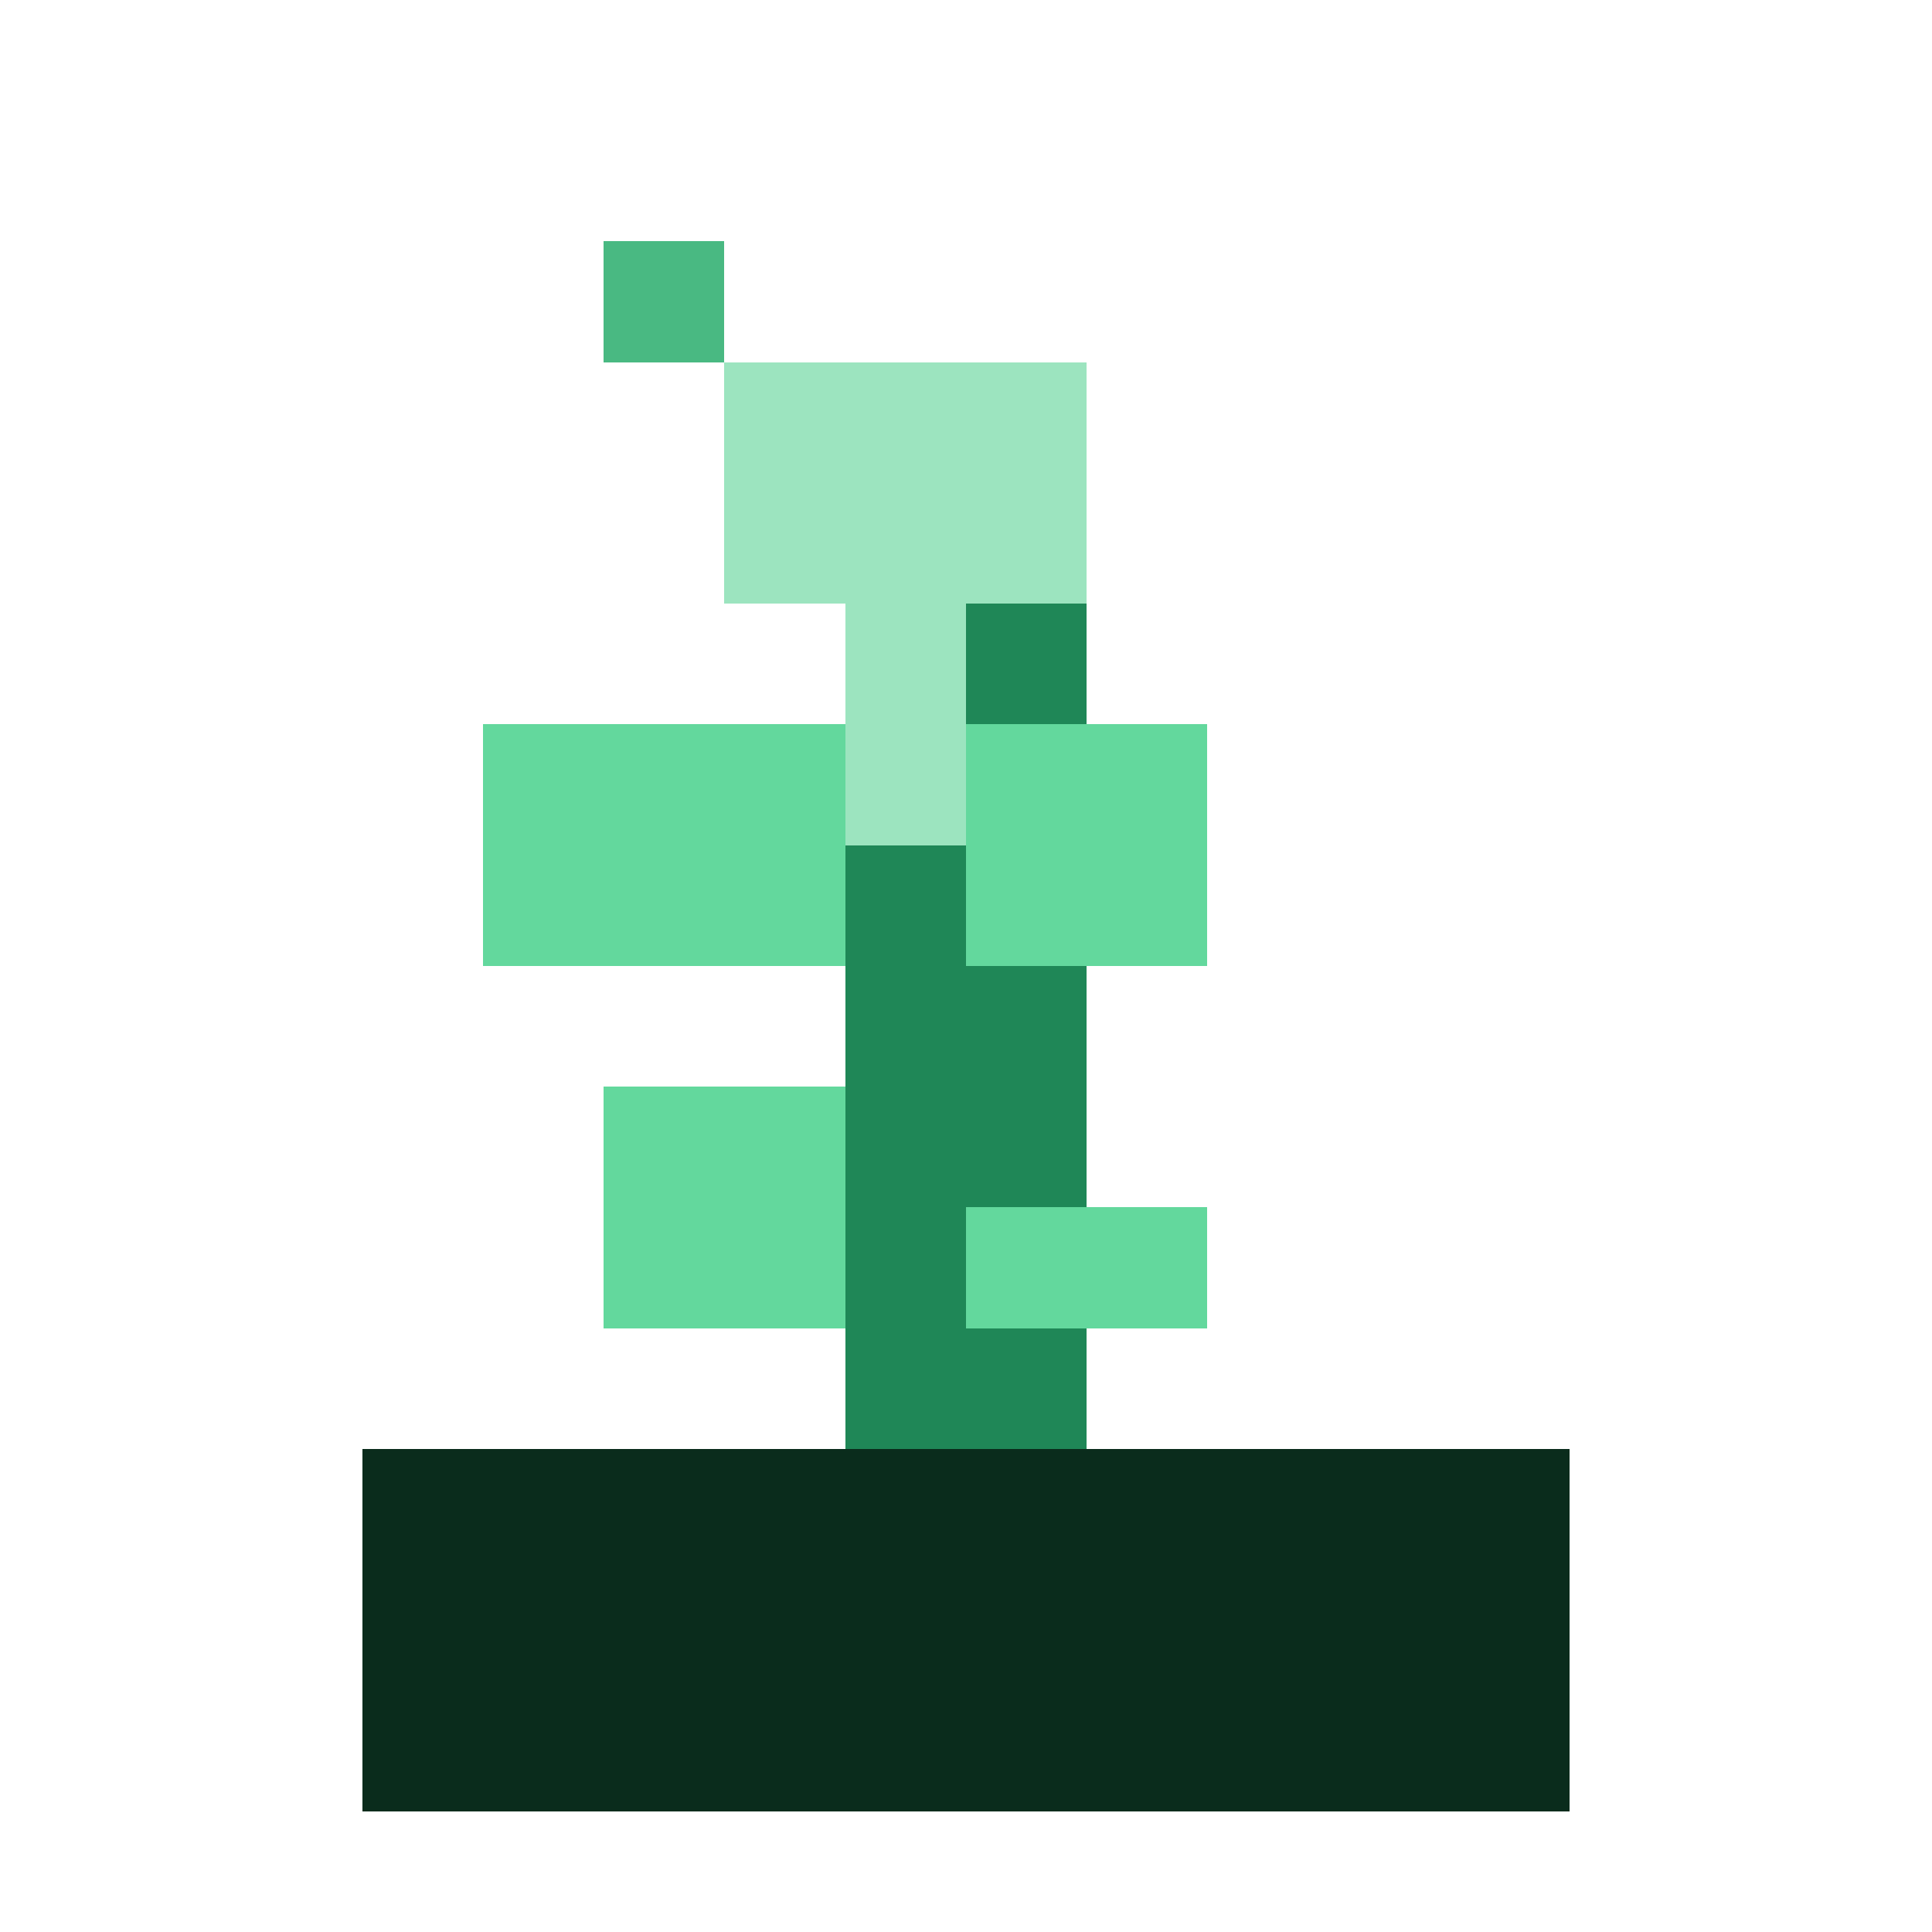
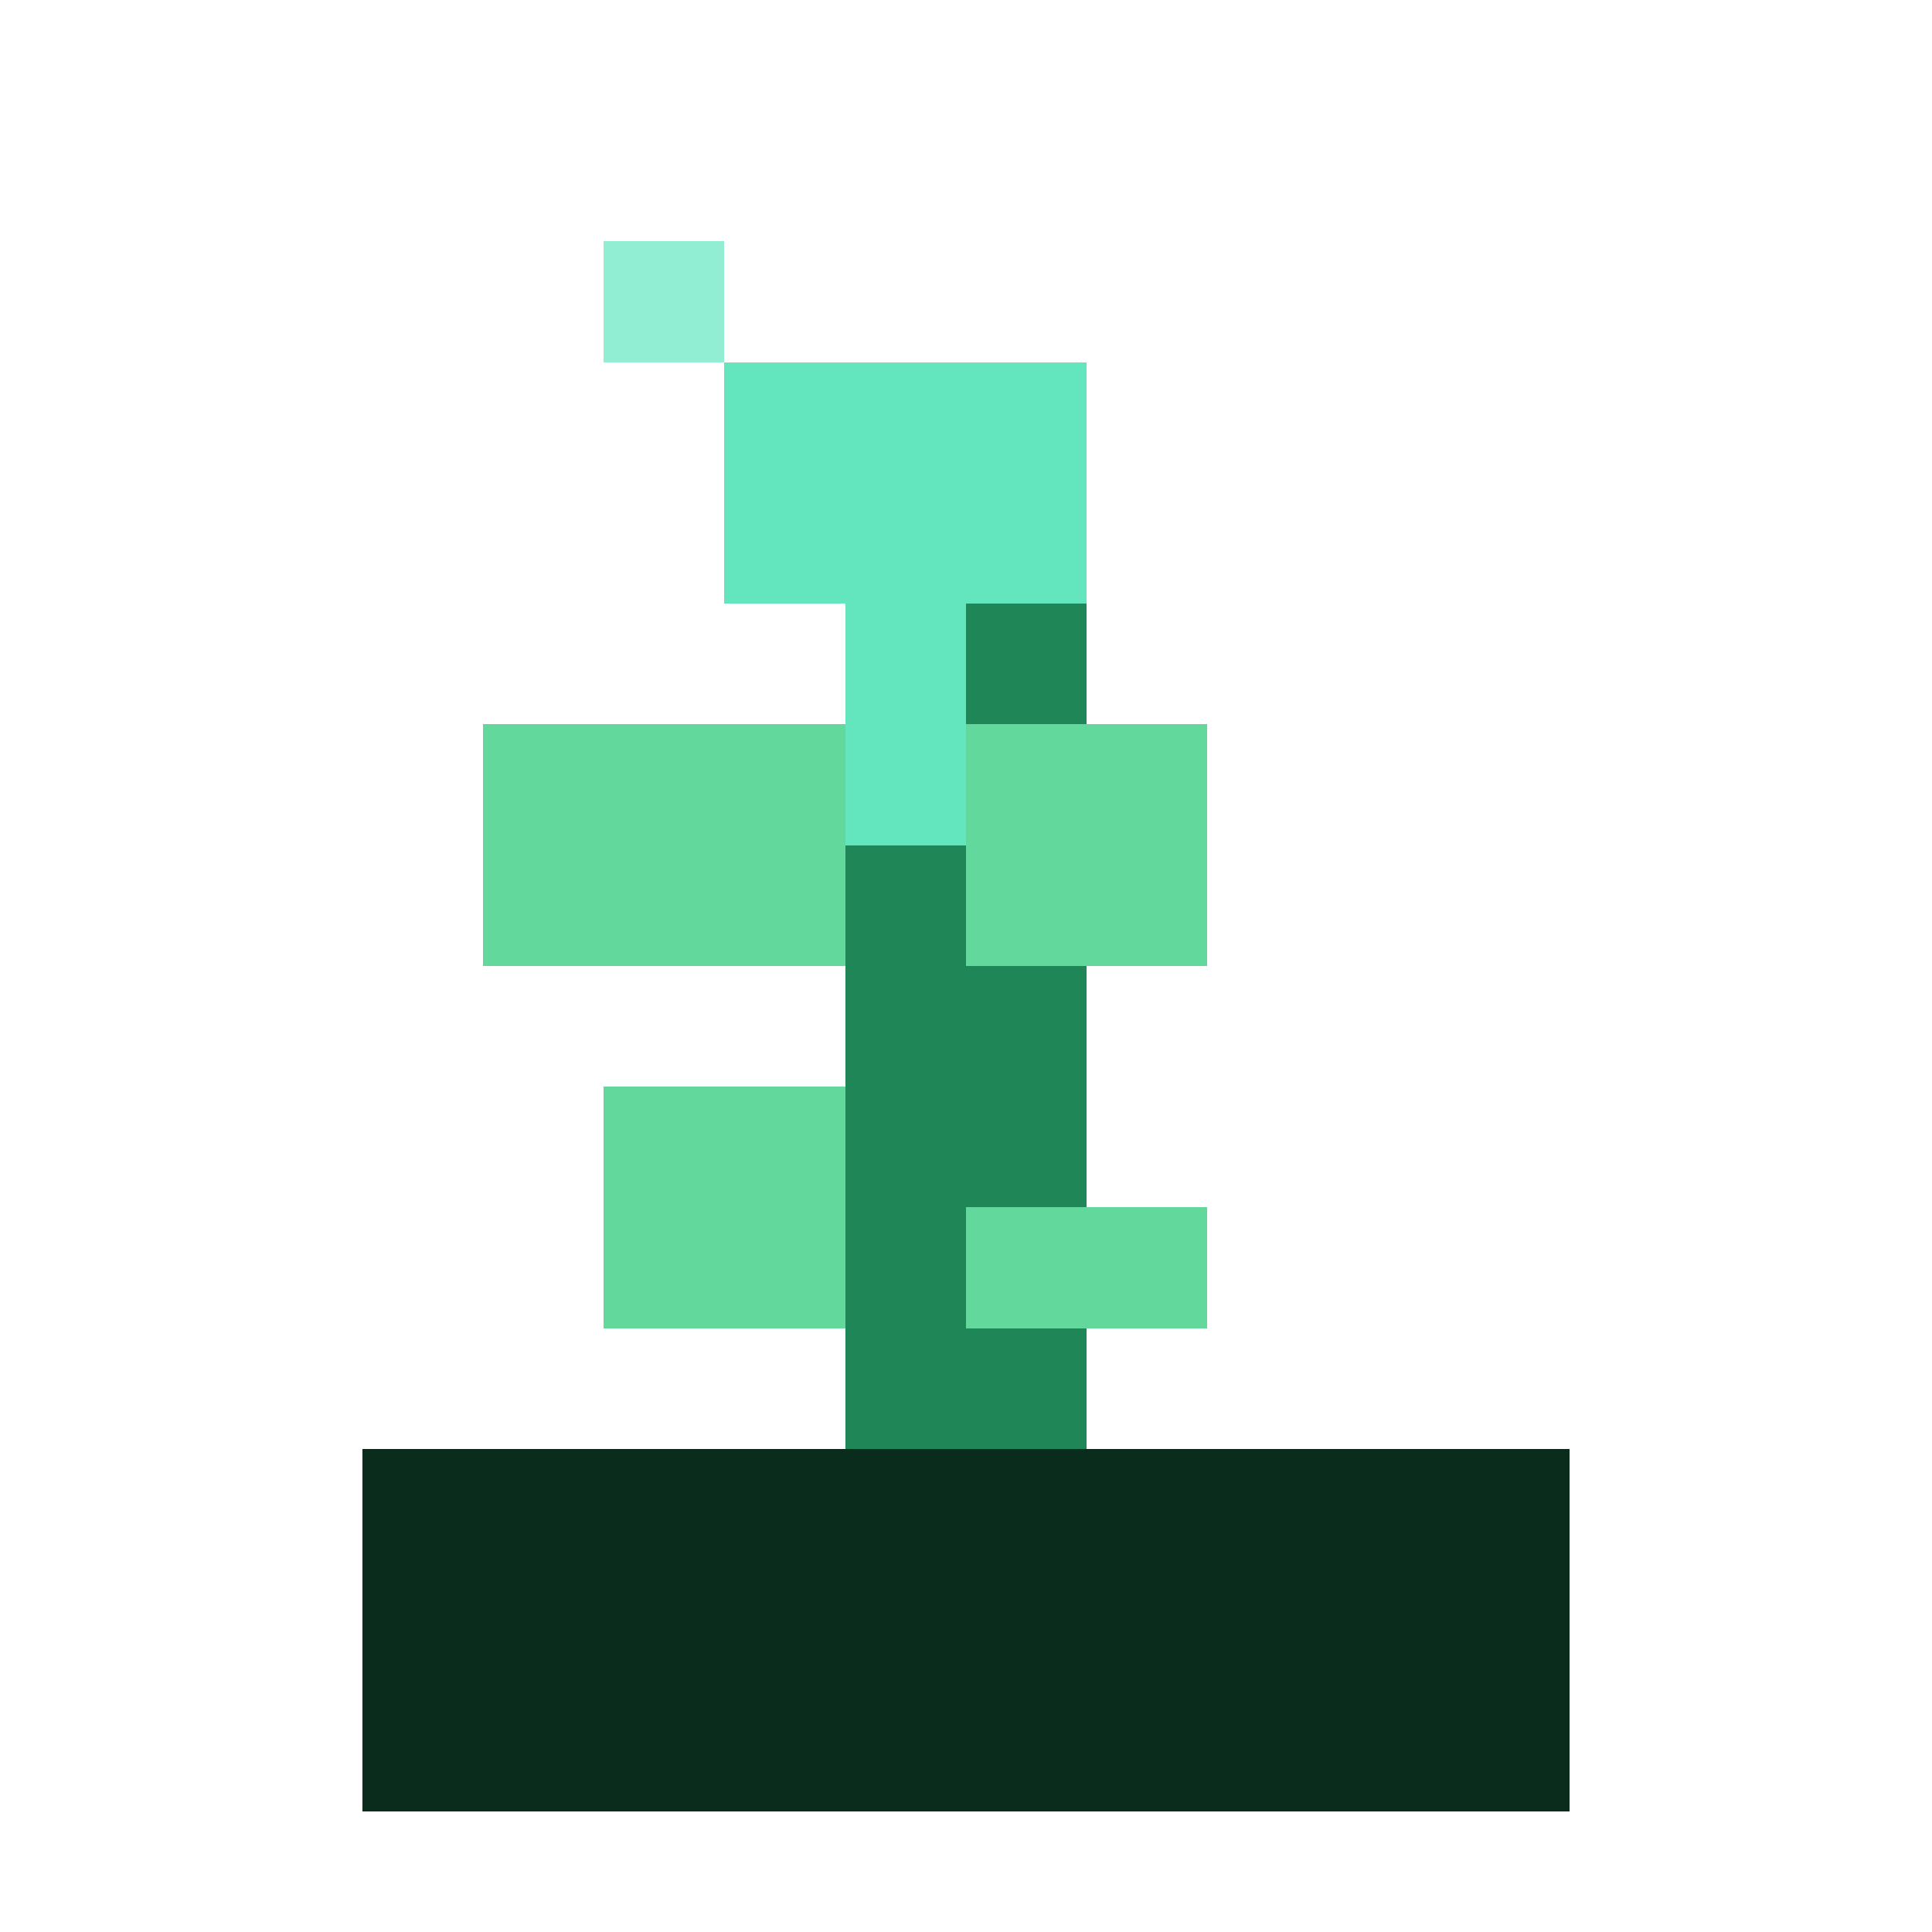
<svg xmlns="http://www.w3.org/2000/svg" width="64" height="64" viewBox="0 0 32 32" fill="none" shape-rendering="crispEdges">
-   <rect x="10" y="4" width="2" height="2" fill="#49B982" />
-   <rect x="12" y="6" width="6" height="2" fill="#9CE4BF" />
-   <rect x="12" y="8" width="6" height="2" fill="#9CE4BF" />
-   <rect x="14" y="10" width="2" height="2" fill="#9CE4BF" />
+   <rect x="10" y="4" width="2" height="2" fill="#92eed2" />
+   <rect x="12" y="6" width="6" height="2" fill="#63E6BE" />
+   <rect x="12" y="8" width="6" height="2" fill="#63E6BE" />
+   <rect x="14" y="10" width="2" height="2" fill="#63E6BE" />
  <rect x="16" y="10" width="2" height="2" fill="#1F8757" />
  <rect x="8" y="12" width="6" height="2" fill="#63D89D" />
-   <rect x="14" y="12" width="2" height="2" fill="#9CE4BF" />
+   <rect x="14" y="12" width="2" height="2" fill="#63E6BE" />
  <rect x="16" y="12" width="4" height="2" fill="#63D89D" />
  <rect x="8" y="14" width="6" height="2" fill="#63D89D" />
  <rect x="14" y="14" width="2" height="2" fill="#1F8757" />
  <rect x="16" y="14" width="4" height="2" fill="#63D89D" />
  <rect x="14" y="16" width="4" height="2" fill="#1F8757" />
  <rect x="10" y="18" width="4" height="2" fill="#63D89D" />
  <rect x="14" y="18" width="4" height="2" fill="#1F8757" />
  <rect x="10" y="20" width="4" height="2" fill="#63D89D" />
  <rect x="14" y="20" width="2" height="2" fill="#1F8757" />
  <rect x="16" y="20" width="4" height="2" fill="#63D89D" />
  <rect x="14" y="22" width="4" height="2" fill="#1F8757" />
  <rect x="6" y="24" width="20" height="2" fill="#0A2C1C" />
  <rect x="6" y="26" width="20" height="2" fill="#0A2C1C" />
  <rect x="6" y="28" width="20" height="2" fill="#0A2C1C" />
</svg>
